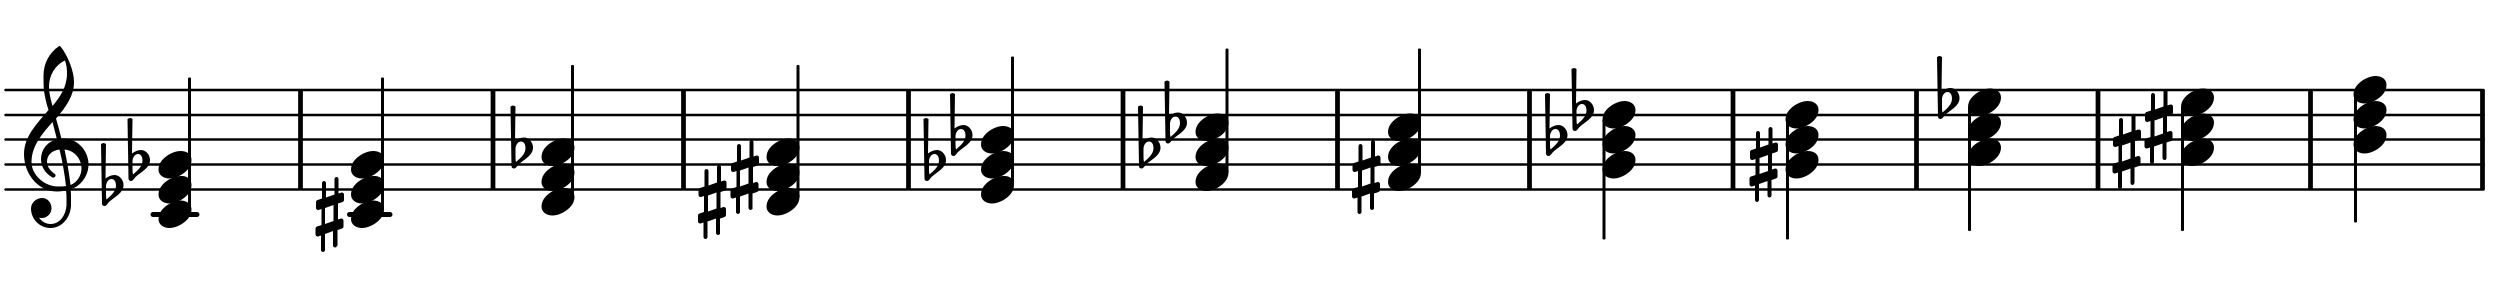
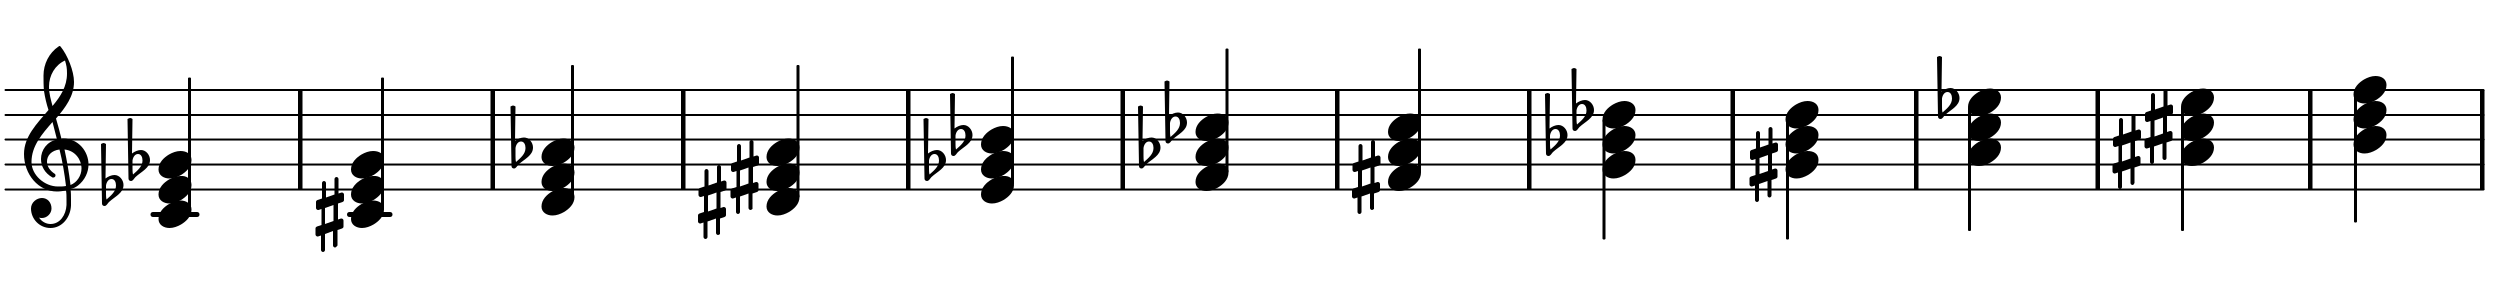
<svg xmlns="http://www.w3.org/2000/svg" version="1.1" id="Ebene_1" x="0px" y="0px" viewBox="0 0 500 60" style="enable-background:new 0 0 500 60;" xml:space="preserve">
-   <style type="text/css">
- 	.st0{fill:none;stroke:#000000;stroke-width:0.947;stroke-miterlimit:10;}
- 	.st1{fill:none;stroke:#000000;stroke-width:0.996;stroke-linecap:round;stroke-miterlimit:10;}
- 	.st2{fill:none;stroke:#000000;stroke-width:0.498;stroke-linecap:round;stroke-miterlimit:10;}
- 	.st3{fill:none;stroke:#000000;stroke-width:0.399;stroke-linecap:round;stroke-linejoin:round;stroke-miterlimit:10;}
- </style>
-   <line class="st0" x1="136.7" y1="37.9" x2="136.7" y2="18" />
-   <line class="st0" x1="383.3" y1="37.9" x2="383.3" y2="18" />
-   <line class="st0" x1="346.6" y1="37.9" x2="346.6" y2="18" />
-   <line class="st0" x1="98.6" y1="37.9" x2="98.6" y2="18" />
-   <line class="st0" x1="419.6" y1="37.9" x2="419.6" y2="18" />
-   <line class="st0" x1="60.1" y1="37.9" x2="60.1" y2="18" />
-   <line class="st0" x1="181.7" y1="37.9" x2="181.7" y2="18" />
-   <line class="st0" x1="305.9" y1="37.9" x2="305.9" y2="18" />
-   <line class="st0" x1="462.1" y1="37.9" x2="462.1" y2="18" />
-   <line class="st0" x1="267.5" y1="37.9" x2="267.5" y2="18" />
-   <line class="st0" x1="224.6" y1="37.9" x2="224.6" y2="18" />
-   <line class="st0" x1="496.5" y1="37.9" x2="496.5" y2="18" />
-   <line class="st1" x1="30.6" y1="42.9" x2="39.4" y2="42.9" />
-   <line class="st1" x1="69.9" y1="42.9" x2="78" y2="42.9" />
-   <line class="st2" x1="1.1" y1="37.9" x2="496.7" y2="37.9" />
-   <line class="st2" x1="1.1" y1="32.9" x2="496.7" y2="32.9" />
-   <line class="st2" x1="1.1" y1="27.9" x2="496.7" y2="27.9" />
-   <line class="st2" x1="1.1" y1="23" x2="496.7" y2="23" />
-   <line class="st2" x1="1.1" y1="18" x2="496.7" y2="18" />
+   <rect x="136.2" y="18" width="0.9" height="19.9" />
+   <rect x="382.8" y="18" width="0.9" height="19.9" />
+   <rect x="346.1" y="18" width="0.9" height="19.9" />
+   <rect x="98.1" y="18" width="0.9" height="19.9" />
+   <rect x="419.1" y="18" width="0.9" height="19.9" />
+   <rect x="59.6" y="18" width="0.9" height="19.9" />
+   <rect x="181.2" y="18" width="0.9" height="19.9" />
+   <rect x="305.4" y="18" width="0.9" height="19.9" />
+   <rect x="461.6" y="18" width="0.9" height="19.9" />
+   <rect x="267" y="18" width="0.9" height="19.9" />
+   <rect x="224.1" y="18" width="0.9" height="19.9" />
+   <rect x="496" y="18" width="0.9" height="19.9" />
+   <path d="M39.4,43.4h-8.8c-0.3,0-0.5-0.2-0.5-0.5s0.2-0.5,0.5-0.5h8.8c0.3,0,0.5,0.2,0.5,0.5S39.7,43.4,39.4,43.4z" />
+   <path d="M78,43.4h-8.1c-0.3,0-0.5-0.2-0.5-0.5s0.2-0.5,0.5-0.5H78c0.3,0,0.5,0.2,0.5,0.5S78.3,43.4,78,43.4z" />
+   <path d="M496.7,38.1H1.1c-0.1,0-0.2-0.1-0.2-0.2s0.1-0.2,0.2-0.2h495.6c0.1,0,0.2,0.1,0.2,0.2S496.8,38.1,496.7,38.1z" />
+   <path d="M496.7,33.1H1.1c-0.1,0-0.2-0.1-0.2-0.2s0.1-0.2,0.2-0.2h495.6c0.1,0,0.2,0.1,0.2,0.2S496.8,33.1,496.7,33.1z" />
+   <path d="M496.7,28.1H1.1c-0.1,0-0.2-0.1-0.2-0.2s0.1-0.2,0.2-0.2h495.6c0.1,0,0.2,0.1,0.2,0.2S496.8,28.1,496.7,28.1z" />
+   <path d="M496.7,23.2H1.1c-0.1,0-0.2-0.1-0.2-0.2s0.1-0.2,0.2-0.2h495.6c0.1,0,0.2,0.1,0.2,0.2S496.8,23.2,496.7,23.2z" />
+   <path d="M496.7,18.2H1.1c-0.1,0-0.2-0.1-0.2-0.2s0.1-0.2,0.2-0.2h495.6c0.1,0,0.2,0.1,0.2,0.2S496.8,18.2,496.7,18.2z" />
  <path d="M314.3,13.8c0.2-0.1,0.4-0.2,0.5-0.2s0.4,0.1,0.5,0.2l-0.1,6.9c0.5-0.4,1.2-0.7,1.8-0.7c1,0,1.8,1,1.8,2  c0,1.6-1.7,2.3-2.9,3.4c-0.3,0.3-0.5,0.8-0.9,0.8c-0.3,0-0.5-0.2-0.5-0.5L314.3,13.8z M315.3,23.4v0.2c0,0.4,0,0.9,0.1,1.3  c0.9-0.8,1.9-1.6,1.9-2.8c0-0.7-0.3-1.3-0.9-1.3s-1,0.6-1.1,1.3V23.4z" />
  <path d="M363.7,32c0,1.4-1.1,2.4-2.1,3c-0.7,0.4-1.5,0.7-2.3,0.7c-1.1,0-2.2-0.6-2.2-1.8c0-1.4,1.1-2.4,2.1-3  c0.7-0.4,1.5-0.7,2.3-0.7C362.7,30.2,363.7,30.7,363.7,32z" />
  <path d="M363.7,27c0,1.4-1.1,2.4-2.1,3c-0.7,0.4-1.5,0.7-2.3,0.7c-1.1,0-2.2-0.6-2.2-1.8c0-1.4,1.1-2.4,2.1-3  c0.7-0.4,1.5-0.7,2.3-0.7C362.7,25.2,363.7,25.8,363.7,27z" />
  <path d="M363.7,22c0,1.4-1.1,2.4-2.1,3c-0.7,0.4-1.5,0.7-2.3,0.7c-1.1,0-2.2-0.6-2.2-1.8c0-1.4,1.1-2.4,2.1-3  c0.7-0.4,1.5-0.7,2.3-0.7C362.7,20.2,363.7,20.8,363.7,22z" />
-   <rect x="357.4" y="24.1" class="st3" width="0.2" height="23.6" />
+   <path d="M357.6,47.9h-0.2c-0.1,0-0.2-0.1-0.2-0.2V24.1c0-0.1,0.1-0.2,0.2-0.2h0.2c0.1,0,0.2,0.1,0.2,0.2v23.6  C357.8,47.8,357.7,47.9,357.6,47.9z" />
  <rect x="357.4" y="24.1" width="0.2" height="23.6" />
  <path d="M353.9,39.5c-0.2,0-0.4-0.2-0.4-0.4v-2.9l-1.7,0.6V40c0,0.2-0.2,0.4-0.4,0.4S351,40.2,351,40v-2.9l-0.6,0.2h-0.1  c-0.2,0-0.4-0.2-0.4-0.4v-1.2c0-0.2,0.1-0.3,0.3-0.4l0.9-0.3v-3.2l-0.6,0.2h-0.1c-0.2,0-0.4-0.2-0.4-0.4v-1.2c0-0.2,0.1-0.3,0.3-0.4  l0.9-0.3v-3.1c0-0.2,0.2-0.4,0.4-0.4s0.4,0.2,0.4,0.4v2.9l1.7-0.6v-3.1c0-0.2,0.2-0.4,0.4-0.4s0.4,0.2,0.4,0.4v2.9l0.6-0.2h0.1  c0.2,0,0.4,0.2,0.4,0.4V30c0,0.2-0.1,0.3-0.3,0.4l-0.9,0.3v3.2l0.6-0.2h0.1c0.2,0,0.4,0.2,0.4,0.4v1.2c0,0.2-0.1,0.3-0.3,0.4  l-0.9,0.3v3.1C354.3,39.3,354.1,39.5,353.9,39.5z M351.9,34.8l1.7-0.6V31l-1.7,0.6V34.8z" />
  <path d="M274.4,42c-0.2,0-0.4-0.2-0.4-0.4v-2.9l-1.7,0.6v3.1c0,0.2-0.2,0.4-0.4,0.4s-0.4-0.2-0.4-0.4v-2.9l-0.6,0.2h-0.1  c-0.2,0-0.4-0.2-0.4-0.4v-1.2c0-0.2,0.1-0.3,0.3-0.4l0.9-0.3v-3.2l-0.6,0.2h-0.1c-0.2,0-0.4-0.2-0.4-0.4v-1c0-0.2,0.1-0.3,0.3-0.4  l0.9-0.3v-3.1c0-0.2,0.2-0.4,0.4-0.4s0.4,0.2,0.4,0.4v2.9l1.7-0.6v-3.1c0-0.2,0.2-0.4,0.4-0.4s0.4,0.2,0.4,0.4v2.9l0.6-0.2h0.1  c0.2,0,0.4,0.2,0.4,0.4v1.2c0,0.2-0.1,0.3-0.3,0.4l-0.9,0.3v3.2l0.6-0.2h0.1c0.2,0,0.4,0.2,0.4,0.4V38c0,0.2-0.1,0.3-0.3,0.4  l-0.9,0.3v3.1C274.7,41.8,274.6,42,274.4,42z M272.4,37.3l1.7-0.6v-3.2l-1.7,0.6V37.3z" />
  <path d="M327.1,32c0,1.4-1.1,2.4-2.1,3c-0.7,0.4-1.5,0.7-2.3,0.7c-1.1,0-2.2-0.6-2.2-1.8c0-1.4,1.1-2.4,2.1-3  c0.7-0.4,1.5-0.7,2.3-0.7C326,30.2,327.1,30.7,327.1,32z" />
  <path d="M327.1,27c0,1.4-1.1,2.4-2.1,3c-0.7,0.4-1.5,0.7-2.3,0.7c-1.1,0-2.2-0.6-2.2-1.8c0-1.4,1.1-2.4,2.1-3  c0.7-0.4,1.5-0.7,2.3-0.7C326,25.2,327.1,25.8,327.1,27z" />
  <path d="M327.1,22c0,1.4-1.1,2.4-2.1,3c-0.7,0.4-1.5,0.7-2.3,0.7c-1.1,0-2.2-0.6-2.2-1.8c0-1.4,1.1-2.4,2.1-3  c0.7-0.4,1.5-0.7,2.3-0.7C326,20.2,327.1,20.8,327.1,22z" />
-   <rect x="320.7" y="24.1" class="st3" width="0.2" height="23.6" />
+   <path d="M320.9,47.9h-0.2c-0.1,0-0.2-0.1-0.2-0.2V24.1c0-0.1,0.1-0.2,0.2-0.2h0.2c0.1,0,0.2,0.1,0.2,0.2v23.6  C321.1,47.8,321,47.9,320.9,47.9z" />
  <rect x="320.7" y="24.1" width="0.2" height="23.6" />
-   <rect x="283.8" y="9.9" class="st3" width="0.2" height="24.4" />
+   <path d="M284,34.5h-0.2c-0.1,0-0.2-0.1-0.2-0.2V9.9c0-0.1,0.1-0.2,0.2-0.2h0.2c0.1,0,0.2,0.1,0.2,0.2v24.4  C284.2,34.4,284.1,34.5,284,34.5z" />
  <rect x="283.8" y="9.9" width="0.2" height="24.4" />
  <path d="M284.2,24.5c0,1.4-1.1,2.4-2.1,3c-0.7,0.4-1.5,0.7-2.3,0.7c-1.1,0-2.2-0.6-2.2-1.8c0-1.4,1.1-2.4,2.1-3  c0.7-0.4,1.5-0.7,2.3-0.7C283.2,22.7,284.2,23.3,284.2,24.5z" />
  <path d="M284.2,29.5c0,1.4-1.1,2.4-2.1,3c-0.7,0.4-1.5,0.7-2.3,0.7c-1.1,0-2.2-0.6-2.2-1.8c0-1.4,1.1-2.4,2.1-3  c0.7-0.4,1.5-0.7,2.3-0.7C283.2,27.7,284.2,28.3,284.2,29.5z" />
  <path d="M309,18.8c0.2-0.1,0.4-0.2,0.5-0.2s0.4,0.1,0.5,0.2l-0.1,6.9c0.5-0.4,1.2-0.7,1.8-0.7c1,0,1.8,1,1.8,2  c0,1.6-1.7,2.3-2.9,3.4c-0.3,0.3-0.5,0.8-0.9,0.8c-0.3,0-0.5-0.2-0.5-0.5L309,18.8z M310,28.4v0.2c0,0.4,0,0.9,0.1,1.3  c0.9-0.8,1.9-1.6,1.9-2.8c0-0.7-0.3-1.3-0.9-1.3s-1,0.6-1.1,1.3V28.4z" />
  <path d="M284.2,34.5c0,1.4-1.1,2.4-2.1,3c-0.7,0.4-1.5,0.7-2.3,0.7c-1.1,0-2.2-0.6-2.2-1.8c0-1.4,1.1-2.4,2.1-3  c0.7-0.4,1.5-0.7,2.3-0.7C283.2,32.7,284.2,33.2,284.2,34.5z" />
  <path d="M432.9,32c-0.2,0-0.4-0.2-0.4-0.4v-2.9l-1.7,0.6v3.1c0,0.2-0.2,0.4-0.4,0.4s-0.4-0.2-0.4-0.4v-2.9l-0.6,0.2h-0.1  c-0.2,0-0.4-0.2-0.4-0.4v-1.2c0-0.2,0.1-0.3,0.3-0.4l0.9-0.3v-3.2l-0.6,0.2h-0.1c-0.2,0-0.4-0.2-0.4-0.4v-1.2c0-0.2,0.1-0.3,0.3-0.4  l0.9-0.3V19c0-0.2,0.2-0.4,0.4-0.4s0.4,0.2,0.4,0.4v2.9l1.7-0.6v-3.1c0-0.2,0.2-0.4,0.4-0.4s0.4,0.2,0.4,0.4v2.9l0.6-0.2h0.1  c0.2,0,0.4,0.2,0.4,0.4v1.2c0,0.2-0.1,0.3-0.3,0.4l-0.9,0.3v3.2l0.6-0.2h0.1c0.2,0,0.4,0.2,0.4,0.4v1.2c0,0.2-0.1,0.3-0.3,0.4  l-0.9,0.3v3.1C433.3,31.9,433.1,32,432.9,32z M430.9,27.3l1.7-0.6v-3.2l-1.7,0.6V27.3z" />
  <path d="M477.3,27c0,1.4-1.1,2.4-2.1,3c-0.7,0.4-1.5,0.7-2.3,0.7c-1.1,0-2.2-0.6-2.2-1.8c0-1.4,1.1-2.4,2.1-3  c0.7-0.4,1.5-0.7,2.3-0.7C476.3,25.2,477.3,25.8,477.3,27z" />
  <path d="M477.3,22c0,1.4-1.1,2.4-2.1,3c-0.7,0.4-1.5,0.7-2.3,0.7c-1.1,0-2.2-0.6-2.2-1.8c0-1.4,1.1-2.4,2.1-3  c0.7-0.4,1.5-0.7,2.3-0.7C476.3,20.2,477.3,20.8,477.3,22z" />
  <path d="M477.3,17c0,1.4-1.1,2.4-2.1,3c-0.7,0.4-1.5,0.7-2.3,0.7c-1.1,0-2.2-0.6-2.2-1.8c0-1.4,1.1-2.4,2.1-3  c0.7-0.4,1.5-0.7,2.3-0.7C476.3,15.2,477.3,15.8,477.3,17z" />
-   <rect x="471" y="19.1" class="st3" width="0.2" height="25.2" />
+   <path d="M471.2,44.5H471c-0.1,0-0.2-0.1-0.2-0.2V19.1c0-0.1,0.1-0.2,0.2-0.2h0.2c0.1,0,0.2,0.1,0.2,0.2v25.2  C471.4,44.4,471.3,44.5,471.2,44.5z" />
  <rect x="471" y="19.1" width="0.2" height="25.2" />
  <path d="M400.2,29.5c0,1.4-1.1,2.4-2.1,3c-0.7,0.4-1.5,0.7-2.3,0.7c-1.1,0-2.2-0.6-2.2-1.8c0-1.4,1.1-2.4,2.1-3  c0.7-0.4,1.5-0.7,2.3-0.7C399.1,27.7,400.2,28.3,400.2,29.5z" />
  <path d="M400.2,24.5c0,1.4-1.1,2.4-2.1,3c-0.7,0.4-1.5,0.7-2.3,0.7c-1.1,0-2.2-0.6-2.2-1.8c0-1.4,1.1-2.4,2.1-3  c0.7-0.4,1.5-0.7,2.3-0.7C399.1,22.7,400.2,23.3,400.2,24.5z" />
  <path d="M400.2,19.5c0,1.4-1.1,2.4-2.1,3c-0.7,0.4-1.5,0.7-2.3,0.7c-1.1,0-2.2-0.6-2.2-1.8c0-1.4,1.1-2.4,2.1-3  c0.7-0.4,1.5-0.7,2.3-0.7C399.1,17.7,400.2,18.3,400.2,19.5z" />
-   <rect x="393.8" y="21.6" class="st3" width="0.2" height="24.4" />
+   <path d="M394,46.2h-0.2c-0.1,0-0.2-0.1-0.2-0.2V21.6c0-0.1,0.1-0.2,0.2-0.2h0.2c0.1,0,0.2,0.1,0.2,0.2V46  C394.2,46.1,394.1,46.2,394,46.2z" />
  <rect x="393.8" y="21.6" width="0.2" height="24.4" />
  <path d="M387.4,11.4c0.2-0.1,0.4-0.2,0.5-0.2s0.4,0.1,0.5,0.2l-0.1,6.9c0.5-0.4,1.2-0.7,1.8-0.7c1,0,1.8,1,1.8,2  c0,1.6-1.7,2.3-2.9,3.4c-0.3,0.3-0.5,0.8-0.9,0.8c-0.3,0-0.5-0.2-0.5-0.5L387.4,11.4z M388.4,21v0.2c0,0.4,0,0.9,0.1,1.3  c0.9-0.8,1.9-1.6,1.9-2.8c0-0.7-0.3-1.3-0.9-1.3s-1,0.6-1.1,1.3V21z" />
  <path d="M442.8,29.5c0,1.4-1.1,2.4-2.1,3c-0.7,0.4-1.5,0.7-2.3,0.7c-1.1,0-2.2-0.6-2.2-1.8c0-1.4,1.1-2.4,2.1-3  c0.7-0.4,1.5-0.7,2.3-0.7C441.7,27.7,442.8,28.3,442.8,29.5z" />
  <path d="M442.8,24.5c0,1.4-1.1,2.4-2.1,3c-0.7,0.4-1.5,0.7-2.3,0.7c-1.1,0-2.2-0.6-2.2-1.8c0-1.4,1.1-2.4,2.1-3  c0.7-0.4,1.5-0.7,2.3-0.7C441.7,22.7,442.8,23.3,442.8,24.5z" />
  <path d="M442.8,19.5c0,1.4-1.1,2.4-2.1,3c-0.7,0.4-1.5,0.7-2.3,0.7c-1.1,0-2.2-0.6-2.2-1.8c0-1.4,1.1-2.4,2.1-3  c0.7-0.4,1.5-0.7,2.3-0.7C441.7,17.7,442.8,18.3,442.8,19.5z" />
-   <rect x="436.4" y="21.6" class="st3" width="0.2" height="24.4" />
+   <path d="M436.6,46.2h-0.2c-0.1,0-0.2-0.1-0.2-0.2V21.6c0-0.1,0.1-0.2,0.2-0.2h0.2c0.1,0,0.2,0.1,0.2,0.2V46  C436.8,46.1,436.7,46.2,436.6,46.2z" />
  <rect x="436.4" y="21.6" width="0.2" height="24.4" />
  <path d="M426.5,37c-0.2,0-0.4-0.2-0.4-0.4v-2.9l-1.7,0.6v3.1c0,0.2-0.2,0.4-0.4,0.4s-0.4-0.2-0.4-0.4v-2.9l-0.6,0.2h-0.1  c-0.2,0-0.4-0.2-0.4-0.4v-1.2c0-0.2,0.1-0.3,0.3-0.4l0.9-0.3v-3.2l-0.6,0.2H423c-0.2,0-0.4-0.2-0.4-0.4v-1.2c0-0.2,0.1-0.3,0.3-0.4  l0.9-0.3V24c0-0.2,0.2-0.4,0.4-0.4s0.4,0.2,0.4,0.4v2.9l1.7-0.6v-3.1c0-0.2,0.2-0.4,0.4-0.4s0.4,0.2,0.4,0.4v2.9l0.6-0.2h0.1  c0.2,0,0.4,0.2,0.4,0.4v1.2c0,0.2-0.1,0.3-0.3,0.4l-0.9,0.3v3.2l0.6-0.2h0.1c0.2,0,0.4,0.2,0.4,0.4v1.2c0,0.2-0.1,0.3-0.3,0.4  l-0.9,0.3v3.1C426.8,36.8,426.7,37,426.5,37z M424.4,32.3l1.7-0.6v-3.2l-1.7,0.6V32.3z" />
  <path d="M67,49.5c-0.2,0-0.4-0.2-0.4-0.4v-2.9L65,46.8V50c0,0.2-0.2,0.4-0.4,0.4s-0.4-0.2-0.4-0.4v-2.9l-0.6,0.2h-0.1  c-0.2,0-0.4-0.2-0.4-0.4v-1.2c0-0.2,0.1-0.3,0.3-0.4l0.9-0.3v-3.2L63.7,42h-0.1c-0.2,0-0.4-0.2-0.4-0.4v-1.2c0-0.2,0.1-0.3,0.3-0.4  l0.9-0.3v-3.1c0-0.2,0.2-0.4,0.4-0.4s0.4,0.2,0.4,0.4v2.9l1.7-0.6v-3.1c0-0.2,0.2-0.4,0.4-0.4s0.4,0.2,0.4,0.4v2.9l0.6-0.2h0.1  c0.2,0,0.4,0.2,0.4,0.4V40c0,0.2-0.1,0.3-0.3,0.4l-0.9,0.3v3.2l0.6-0.2h0.1c0.2,0,0.4,0.2,0.4,0.4v1.2c0,0.2-0.1,0.3-0.3,0.4  L67.5,46v3.1C67.3,49.3,67.2,49.5,67,49.5z M65,44.8l1.7-0.6V41L65,41.6V44.8z" />
  <path d="M114.9,39.4c0,1.4-1.1,2.4-2.1,3c-0.7,0.4-1.5,0.7-2.3,0.7c-1.1,0-2.2-0.6-2.2-1.8c0-1.4,1.1-2.4,2.1-3  c0.7-0.4,1.5-0.7,2.3-0.7C113.8,37.6,114.9,38.2,114.9,39.4z" />
  <path d="M114.9,34.5c0,1.4-1.1,2.4-2.1,3c-0.7,0.4-1.5,0.7-2.3,0.7c-1.1,0-2.2-0.6-2.2-1.8c0-1.4,1.1-2.4,2.1-3  c0.7-0.4,1.5-0.7,2.3-0.7C113.8,32.7,114.9,33.2,114.9,34.5z" />
  <path d="M114.9,29.5c0,1.4-1.1,2.4-2.1,3c-0.7,0.4-1.5,0.7-2.3,0.7c-1.1,0-2.2-0.6-2.2-1.8c0-1.4,1.1-2.4,2.1-3  c0.7-0.4,1.5-0.7,2.3-0.7C113.8,27.7,114.9,28.3,114.9,29.5z" />
-   <rect x="114.4" y="13.2" class="st3" width="0.2" height="26.1" />
+   <path d="M114.6,39.5h-0.2c-0.1,0-0.2-0.1-0.2-0.2V13.2c0-0.1,0.1-0.2,0.2-0.2h0.2c0.1,0,0.2,0.1,0.2,0.2v26.1  C114.8,39.4,114.7,39.5,114.6,39.5z" />
  <rect x="114.4" y="13.2" width="0.2" height="26.1" />
  <path d="M102.1,21.3c0.2-0.1,0.4-0.2,0.5-0.2s0.4,0.1,0.5,0.2l-0.1,6.9c0.5-0.4,1.2-0.7,1.8-0.7c1,0,1.8,1,1.8,2  c0,1.6-1.7,2.3-2.9,3.4c-0.3,0.3-0.5,0.8-0.9,0.8c-0.3,0-0.5-0.2-0.5-0.5L102.1,21.3z M103.1,30.9v0.2c0,0.4,0,0.9,0.1,1.3  c0.9-0.8,1.9-1.6,1.9-2.8c0-0.7-0.3-1.3-0.9-1.3s-1,0.6-1.1,1.3V30.9z" />
  <path d="M159.9,39.4c0,1.4-1.1,2.4-2.1,3c-0.7,0.4-1.5,0.7-2.3,0.7c-1.1,0-2.2-0.6-2.2-1.8c0-1.4,1.1-2.4,2.1-3  c0.7-0.4,1.5-0.7,2.3-0.7C158.8,37.6,159.9,38.2,159.9,39.4z" />
  <path d="M159.9,34.5c0,1.4-1.1,2.4-2.1,3c-0.7,0.4-1.5,0.7-2.3,0.7c-1.1,0-2.2-0.6-2.2-1.8c0-1.4,1.1-2.4,2.1-3  c0.7-0.4,1.5-0.7,2.3-0.7C158.8,32.7,159.9,33.2,159.9,34.5z" />
  <path d="M159.9,29.5c0,1.4-1.1,2.4-2.1,3c-0.7,0.4-1.5,0.7-2.3,0.7c-1.1,0-2.2-0.6-2.2-1.8c0-1.4,1.1-2.4,2.1-3  c0.7-0.4,1.5-0.7,2.3-0.7C158.8,27.7,159.9,28.3,159.9,29.5z" />
  <path d="M38.3,41.9c0,1.4-1.1,2.4-2.1,3c-0.7,0.4-1.5,0.7-2.3,0.7c-1.1,0-2.2-0.6-2.2-1.8c0-1.4,1.1-2.4,2.1-3  c0.7-0.4,1.5-0.7,2.3-0.7C37.2,40.1,38.3,40.7,38.3,41.9z" />
  <path d="M38.3,37c0,1.4-1.1,2.4-2.1,3c-0.7,0.4-1.5,0.7-2.3,0.7c-1.1,0-2.2-0.6-2.2-1.8c0-1.4,1.1-2.4,2.1-3  c0.7-0.4,1.5-0.7,2.3-0.7C37.2,35.1,38.3,35.7,38.3,37z" />
  <path d="M38.3,32c0,1.4-1.1,2.4-2.1,3c-0.7,0.4-1.5,0.7-2.3,0.7c-1.1,0-2.2-0.6-2.2-1.8c0-1.4,1.1-2.4,2.1-3  c0.7-0.4,1.5-0.7,2.3-0.7C37.2,30.2,38.3,30.7,38.3,32z" />
  <path d="M12.6,27.7c3.1,0,5.1,2.6,5.1,5.2c0,1.5-0.7,3.1-2.1,4.2c-0.4,0.3-0.9,0.6-1.5,0.7c0.1,0.7,0.1,1.4,0.1,2.1  c0,0.4,0,0.8,0,1.2c-0.1,2.4-1.8,4.5-4.1,4.5c-2.2,0-3.9-1.8-3.9-3.9c0-1.2,1.1-2.1,2.2-2.1s1.9,0.9,1.9,2.1c0,1-0.9,1.9-1.9,1.9  c-0.2,0-0.4,0-0.6-0.1c0.5,0.8,1.4,1.3,2.3,1.3c1.9,0,3.1-1.8,3.2-3.8c0-0.4,0-0.7,0-1.1c0-0.6,0-1.2-0.1-1.8  c-0.6,0.1-1.2,0.2-1.8,0.2c-3.7,0-6.6-3.4-6.6-7.5c0-3.5,2.6-6.1,4.9-8.8c-0.4-1.2-0.7-2.5-0.9-3.8c-0.1-1-0.1-2.1-0.1-3.1  c0-2.3,1.1-4.5,3-5.8c0.1,0,0.1-0.1,0.2-0.1c0.1,0,0.1,0,0.2,0.1c1.4,1.7,2.7,4.9,2.7,7.1c0,2.8-1.7,5.1-3.6,7.3  c0.4,1.4,0.8,2.8,1.1,4.1C12.4,27.7,12.5,27.7,12.6,27.7z M11.6,37.3c0.6,0,1.1,0,1.6-0.1c-0.3-2.5-0.7-4.9-1.3-7.3  c-1.6,0.2-2.5,1.2-2.5,2.4c0,0.9,0.5,1.8,1.6,2.5c0.1,0.1,0.1,0.2,0.1,0.3c0,0.2-0.2,0.4-0.4,0.4c-0.1,0-0.1,0-0.2,0  c-1.6-0.9-2.3-2.3-2.3-3.7c0-1.8,1.2-3.5,3.2-3.9c-0.3-1.2-0.6-2.3-0.9-3.5c-2.1,2.4-4.2,4.8-4.2,8C6.3,35,8.9,37.3,11.6,37.3z   M9.8,17.3c0,1.5,0.4,2.7,0.7,3.9c1.6-1.9,2.9-3.9,2.9-6.5c0-1.1-0.1-1.6-0.4-2.6C11,13,9.8,15.1,9.8,17.3z M16.3,33.7  c0-1.8-1.3-3.6-3.4-3.8c0.5,2.3,0.9,4.6,1.2,7.1C15.4,36.5,16.3,35.1,16.3,33.7z" />
-   <rect x="37.8" y="15.7" class="st3" width="0.2" height="26.1" />
+   <path d="M38,42h-0.2c-0.1,0-0.2-0.1-0.2-0.2V15.7c0-0.1,0.1-0.2,0.2-0.2H38c0.1,0,0.2,0.1,0.2,0.2v26.1C38.2,41.9,38.1,42,38,42z" />
  <rect x="37.8" y="15.7" width="0.2" height="26.1" />
  <path d="M20.2,28.8c0.2-0.1,0.4-0.2,0.5-0.2s0.4,0.1,0.5,0.2l-0.1,6.9c0.5-0.4,1.2-0.7,1.8-0.7c1,0,1.8,1,1.8,2  c0,1.6-1.7,2.3-2.9,3.4c-0.3,0.3-0.5,0.8-0.9,0.8c-0.3,0-0.5-0.2-0.5-0.5L20.2,28.8z M21.2,38.4v0.2c0,0.4,0,0.9,0.1,1.3  c0.9-0.8,1.9-1.6,1.9-2.8c0-0.7-0.3-1.3-0.9-1.3s-1,0.6-1.1,1.3V38.4z" />
  <path d="M25.5,23.8c0.2-0.1,0.4-0.2,0.5-0.2c0.2,0,0.4,0.1,0.5,0.2l-0.1,6.9c0.5-0.4,1.2-0.7,1.8-0.7c1,0,1.8,1,1.8,2  c0,1.6-1.7,2.3-2.9,3.4c-0.3,0.3-0.5,0.8-0.9,0.8c-0.3,0-0.5-0.2-0.5-0.5L25.5,23.8z M26.5,33.4v0.2c0,0.4,0,0.9,0.1,1.3  c0.9-0.8,1.9-1.6,1.9-2.8c0-0.7-0.3-1.3-0.9-1.3s-1,0.6-1.1,1.3V33.4z" />
  <path d="M76.8,41.9c0,1.4-1.1,2.4-2.1,3c-0.7,0.4-1.5,0.7-2.3,0.7c-1.1,0-2.2-0.6-2.2-1.8c0-1.4,1.1-2.4,2.1-3  c0.7-0.4,1.5-0.7,2.3-0.7C75.8,40.1,76.8,40.7,76.8,41.9z" />
  <path d="M76.8,37c0,1.4-1.1,2.4-2.1,3c-0.7,0.4-1.5,0.7-2.3,0.7c-1.1,0-2.2-0.6-2.2-1.8c0-1.4,1.1-2.4,2.1-3  c0.7-0.4,1.5-0.7,2.3-0.7C75.8,35.1,76.8,35.7,76.8,37z" />
  <path d="M76.8,32c0,1.4-1.1,2.4-2.1,3c-0.7,0.4-1.5,0.7-2.3,0.7c-1.1,0-2.2-0.6-2.2-1.8c0-1.4,1.1-2.4,2.1-3  c0.7-0.4,1.5-0.7,2.3-0.7C75.8,30.2,76.8,30.7,76.8,32z" />
-   <rect x="76.4" y="15.7" class="st3" width="0.2" height="26.1" />
+   <path d="M76.6,42h-0.2c-0.1,0-0.2-0.1-0.2-0.2V15.7c0-0.1,0.1-0.2,0.2-0.2h0.2c0.1,0,0.2,0.1,0.2,0.2v26.1  C76.8,41.9,76.7,42,76.6,42z" />
  <rect x="76.4" y="15.7" width="0.2" height="26.1" />
-   <rect x="202.4" y="11.5" class="st3" width="0.2" height="25.2" />
+   <path d="M202.6,36.9h-0.2c-0.1,0-0.2-0.1-0.2-0.2V11.5c0-0.1,0.1-0.2,0.2-0.2h0.2c0.1,0,0.2,0.1,0.2,0.2v25.2  C202.8,36.8,202.7,36.9,202.6,36.9z" />
  <rect x="202.4" y="11.5" width="0.2" height="25.2" />
  <path d="M184.7,23.8c0.2-0.1,0.4-0.2,0.5-0.2s0.4,0.1,0.5,0.2l-0.1,6.9c0.5-0.4,1.2-0.7,1.8-0.7c1,0,1.8,1,1.8,2  c0,1.6-1.7,2.3-2.9,3.4c-0.3,0.3-0.5,0.8-0.9,0.8c-0.3,0-0.5-0.2-0.5-0.5L184.7,23.8z M185.8,33.4v0.2c0,0.4,0,0.9,0.1,1.3  c0.9-0.8,1.9-1.6,1.9-2.8c0-0.7-0.3-1.3-0.9-1.3c-0.6,0-1,0.6-1.1,1.3V33.4z" />
  <path d="M190,18.8c0.2-0.1,0.4-0.2,0.5-0.2s0.4,0.1,0.5,0.2l-0.1,6.9c0.5-0.4,1.2-0.7,1.8-0.7c1,0,1.8,1,1.8,2  c0,1.6-1.7,2.3-2.9,3.4c-0.3,0.3-0.5,0.8-0.9,0.8c-0.3,0-0.5-0.2-0.5-0.5L190,18.8z M191.1,28.4v0.2c0,0.4,0,0.9,0.1,1.3  c0.9-0.8,1.9-1.6,1.9-2.8c0-0.7-0.3-1.3-0.9-1.3c-0.6,0-1,0.6-1.1,1.3V28.4z" />
  <path d="M245.7,34.5c0,1.4-1.1,2.4-2.1,3c-0.7,0.4-1.5,0.7-2.3,0.7c-1.1,0-2.2-0.6-2.2-1.8c0-1.4,1.1-2.4,2.1-3  c0.7-0.4,1.5-0.7,2.3-0.7C244.7,32.7,245.7,33.2,245.7,34.5z" />
  <path d="M245.7,29.5c0,1.4-1.1,2.4-2.1,3c-0.7,0.4-1.5,0.7-2.3,0.7c-1.1,0-2.2-0.6-2.2-1.8c0-1.4,1.1-2.4,2.1-3  c0.7-0.4,1.5-0.7,2.3-0.7C244.7,27.7,245.7,28.3,245.7,29.5z" />
  <path d="M245.7,24.5c0,1.4-1.1,2.4-2.1,3c-0.7,0.4-1.5,0.7-2.3,0.7c-1.1,0-2.2-0.6-2.2-1.8c0-1.4,1.1-2.4,2.1-3  c0.7-0.4,1.5-0.7,2.3-0.7C244.7,22.7,245.7,23.3,245.7,24.5z" />
-   <rect x="245.3" y="9.9" class="st3" width="0.2" height="24.4" />
+   <path d="M245.5,34.5h-0.2c-0.1,0-0.2-0.1-0.2-0.2V9.9c0-0.1,0.1-0.2,0.2-0.2h0.2c0.1,0,0.2,0.1,0.2,0.2v24.4  C245.7,34.4,245.6,34.5,245.5,34.5z" />
  <rect x="245.3" y="9.9" width="0.2" height="24.4" />
  <path d="M227.6,21.3c0.2-0.1,0.4-0.2,0.5-0.2s0.4,0.1,0.5,0.2l-0.1,6.9c0.5-0.4,1.2-0.7,1.8-0.7c1,0,1.8,1,1.8,2  c0,1.6-1.7,2.3-2.9,3.4c-0.3,0.3-0.5,0.8-0.9,0.8c-0.3,0-0.5-0.2-0.5-0.5L227.6,21.3z M228.7,30.9v0.2c0,0.4,0,0.9,0.1,1.3  c0.9-0.8,1.9-1.6,1.9-2.8c0-0.7-0.3-1.3-0.9-1.3c-0.6,0-1,0.6-1.1,1.3V30.9z" />
  <path d="M232.9,16.3c0.2-0.1,0.4-0.2,0.5-0.2s0.4,0.1,0.5,0.2l-0.1,6.9c0.5-0.4,1.2-0.7,1.8-0.7c1,0,1.8,1,1.8,2  c0,1.6-1.7,2.3-2.9,3.4c-0.3,0.3-0.5,0.8-0.9,0.8c-0.3,0-0.5-0.2-0.5-0.5L232.9,16.3z M234,25.9v0.2c0,0.4,0,0.9,0.1,1.3  c0.9-0.8,1.9-1.6,1.9-2.8c0-0.7-0.3-1.3-0.9-1.3c-0.6,0-1,0.6-1.1,1.3V25.9z" />
-   <rect x="159.5" y="13.2" class="st3" width="0.2" height="26.1" />
+   <path d="M159.7,39.5h-0.2c-0.1,0-0.2-0.1-0.2-0.2V13.2c0-0.1,0.1-0.2,0.2-0.2h0.2c0.1,0,0.2,0.1,0.2,0.2v26.1  C159.9,39.4,159.8,39.5,159.7,39.5z" />
  <rect x="159.5" y="13.2" width="0.2" height="26.1" />
  <path d="M143.6,47c-0.2,0-0.4-0.2-0.4-0.4v-2.9l-1.7,0.6v3.1c0,0.2-0.2,0.4-0.4,0.4s-0.4-0.2-0.4-0.4v-2.9l-0.6,0.2H140  c-0.2,0-0.4-0.2-0.4-0.4v-1.2c0-0.2,0.1-0.3,0.3-0.4l0.9-0.3v-3.2l-0.6,0.2h-0.1c-0.2,0-0.4-0.2-0.4-0.4v-1c0-0.2,0.1-0.3,0.3-0.4  l0.9-0.3v-3.1c0-0.2,0.2-0.4,0.4-0.4s0.4,0.2,0.4,0.4v2.9l1.7-0.6v-3.1c0-0.2,0.2-0.4,0.4-0.4s0.4,0.2,0.4,0.4v2.9l0.6-0.2h0.1  c0.2,0,0.4,0.2,0.4,0.4v1.2c0,0.2-0.1,0.3-0.3,0.4l-0.9,0.3v3.2l0.6-0.2h0.1c0.2,0,0.4,0.2,0.4,0.4V43c0,0.2-0.1,0.3-0.3,0.4  l-0.9,0.3v3.1C144,46.8,143.8,47,143.6,47z M141.6,42.3l1.7-0.6v-3.2l-1.7,0.6V42.3z" />
  <path d="M150.1,42c-0.2,0-0.4-0.2-0.4-0.4v-2.9l-1.7,0.6v3.1c0,0.2-0.2,0.4-0.4,0.4s-0.4-0.2-0.4-0.4v-2.9l-0.6,0.2h-0.1  c-0.2,0-0.4-0.2-0.4-0.4v-1.2c0-0.2,0.1-0.3,0.3-0.4l0.9-0.3v-3.2l-0.6,0.2h-0.1c-0.2,0-0.4-0.2-0.4-0.4v-1c0-0.2,0.1-0.3,0.3-0.4  l0.9-0.3v-3.1c0-0.2,0.2-0.4,0.4-0.4s0.4,0.2,0.4,0.4v2.9l1.7-0.6v-3.1c0-0.2,0.2-0.4,0.4-0.4s0.4,0.2,0.4,0.4v2.9l0.6-0.2h0.1  c0.2,0,0.4,0.2,0.4,0.4v1.2c0,0.2-0.1,0.3-0.3,0.4l-0.9,0.3v3.2l0.6-0.2h0.1c0.2,0,0.4,0.2,0.4,0.4V38c0,0.2-0.1,0.3-0.3,0.4  l-0.9,0.3v3.1C150.4,41.8,150.3,42,150.1,42z M148,37.3l1.7-0.6v-3.2l-1.7,0.6V37.3z" />
  <path d="M202.8,27c0,1.4-1.1,2.4-2.1,3c-0.7,0.4-1.5,0.7-2.3,0.7c-1.1,0-2.2-0.6-2.2-1.8c0-1.4,1.1-2.4,2.1-3  c0.7-0.4,1.5-0.7,2.3-0.7C201.8,25.2,202.8,25.8,202.8,27z" />
  <path d="M202.8,37c0,1.4-1.1,2.4-2.1,3c-0.7,0.4-1.5,0.7-2.3,0.7c-1.1,0-2.2-0.6-2.2-1.8c0-1.4,1.1-2.4,2.1-3  c0.7-0.4,1.5-0.7,2.3-0.7C201.8,35.1,202.8,35.7,202.8,37z" />
  <path d="M202.8,32c0,1.4-1.1,2.4-2.1,3c-0.7,0.4-1.5,0.7-2.3,0.7c-1.1,0-2.2-0.6-2.2-1.8c0-1.4,1.1-2.4,2.1-3  c0.7-0.4,1.5-0.7,2.3-0.7C201.8,30.2,202.8,30.7,202.8,32z" />
</svg>
